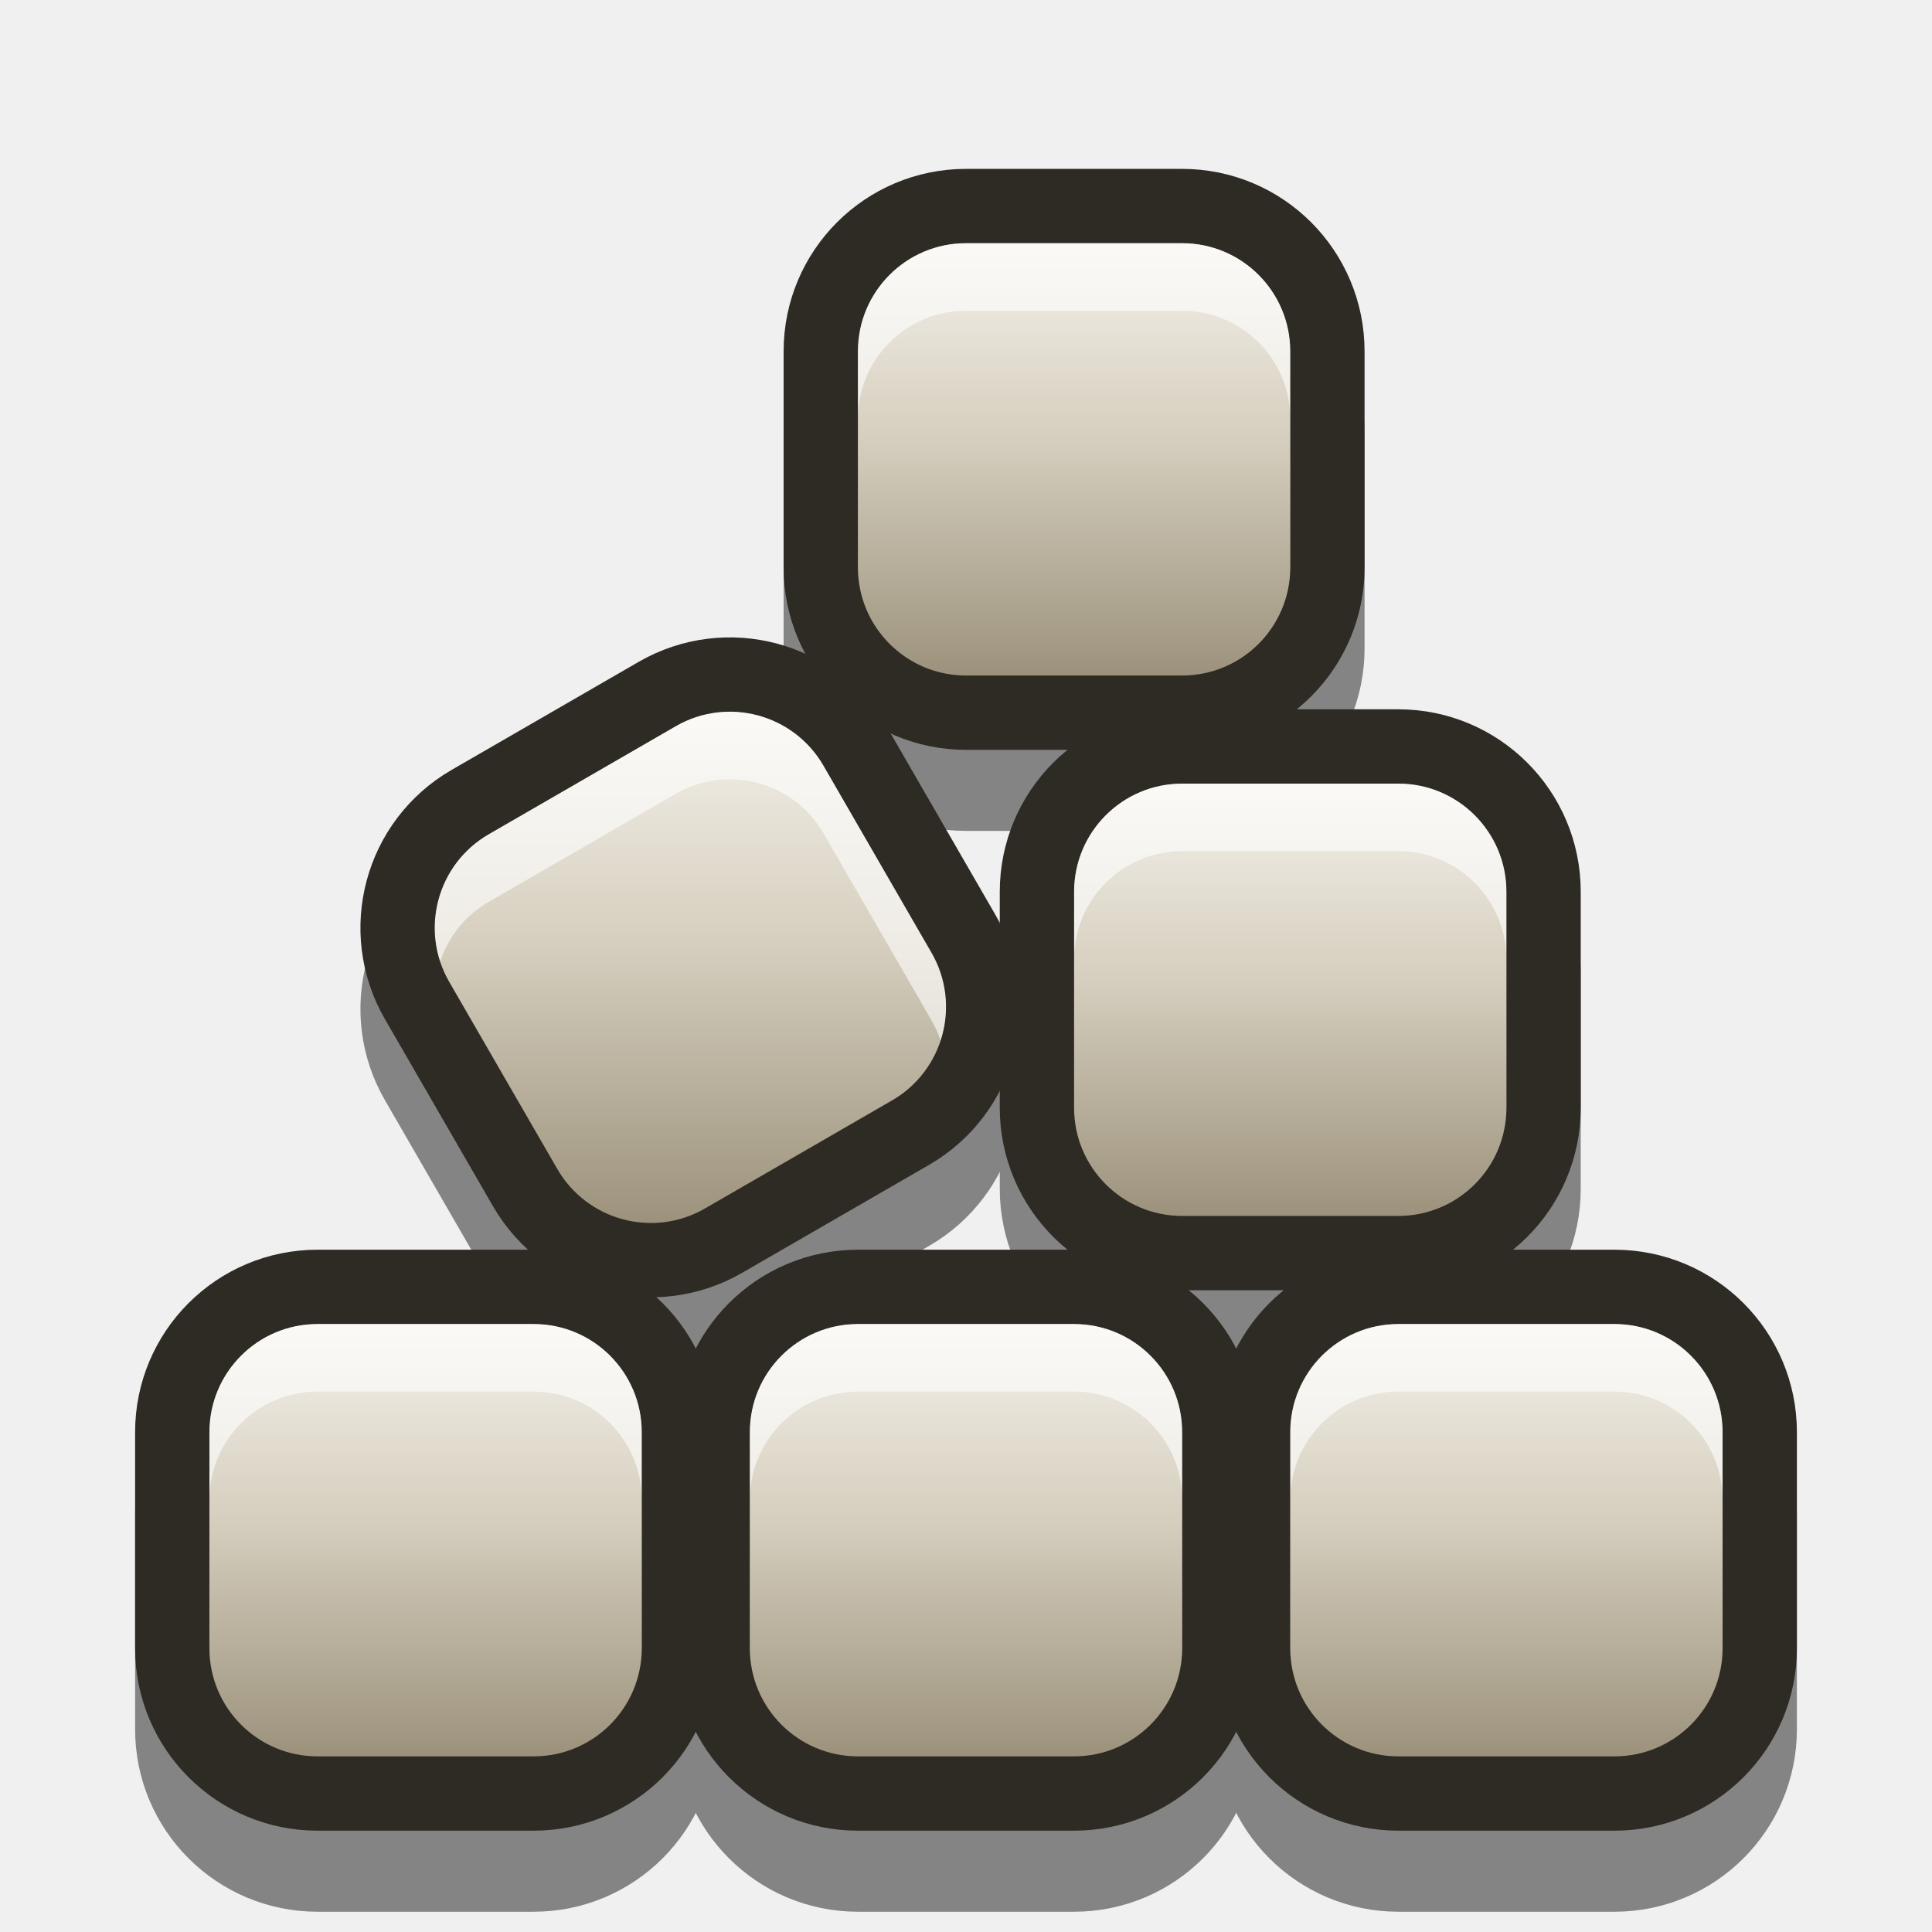
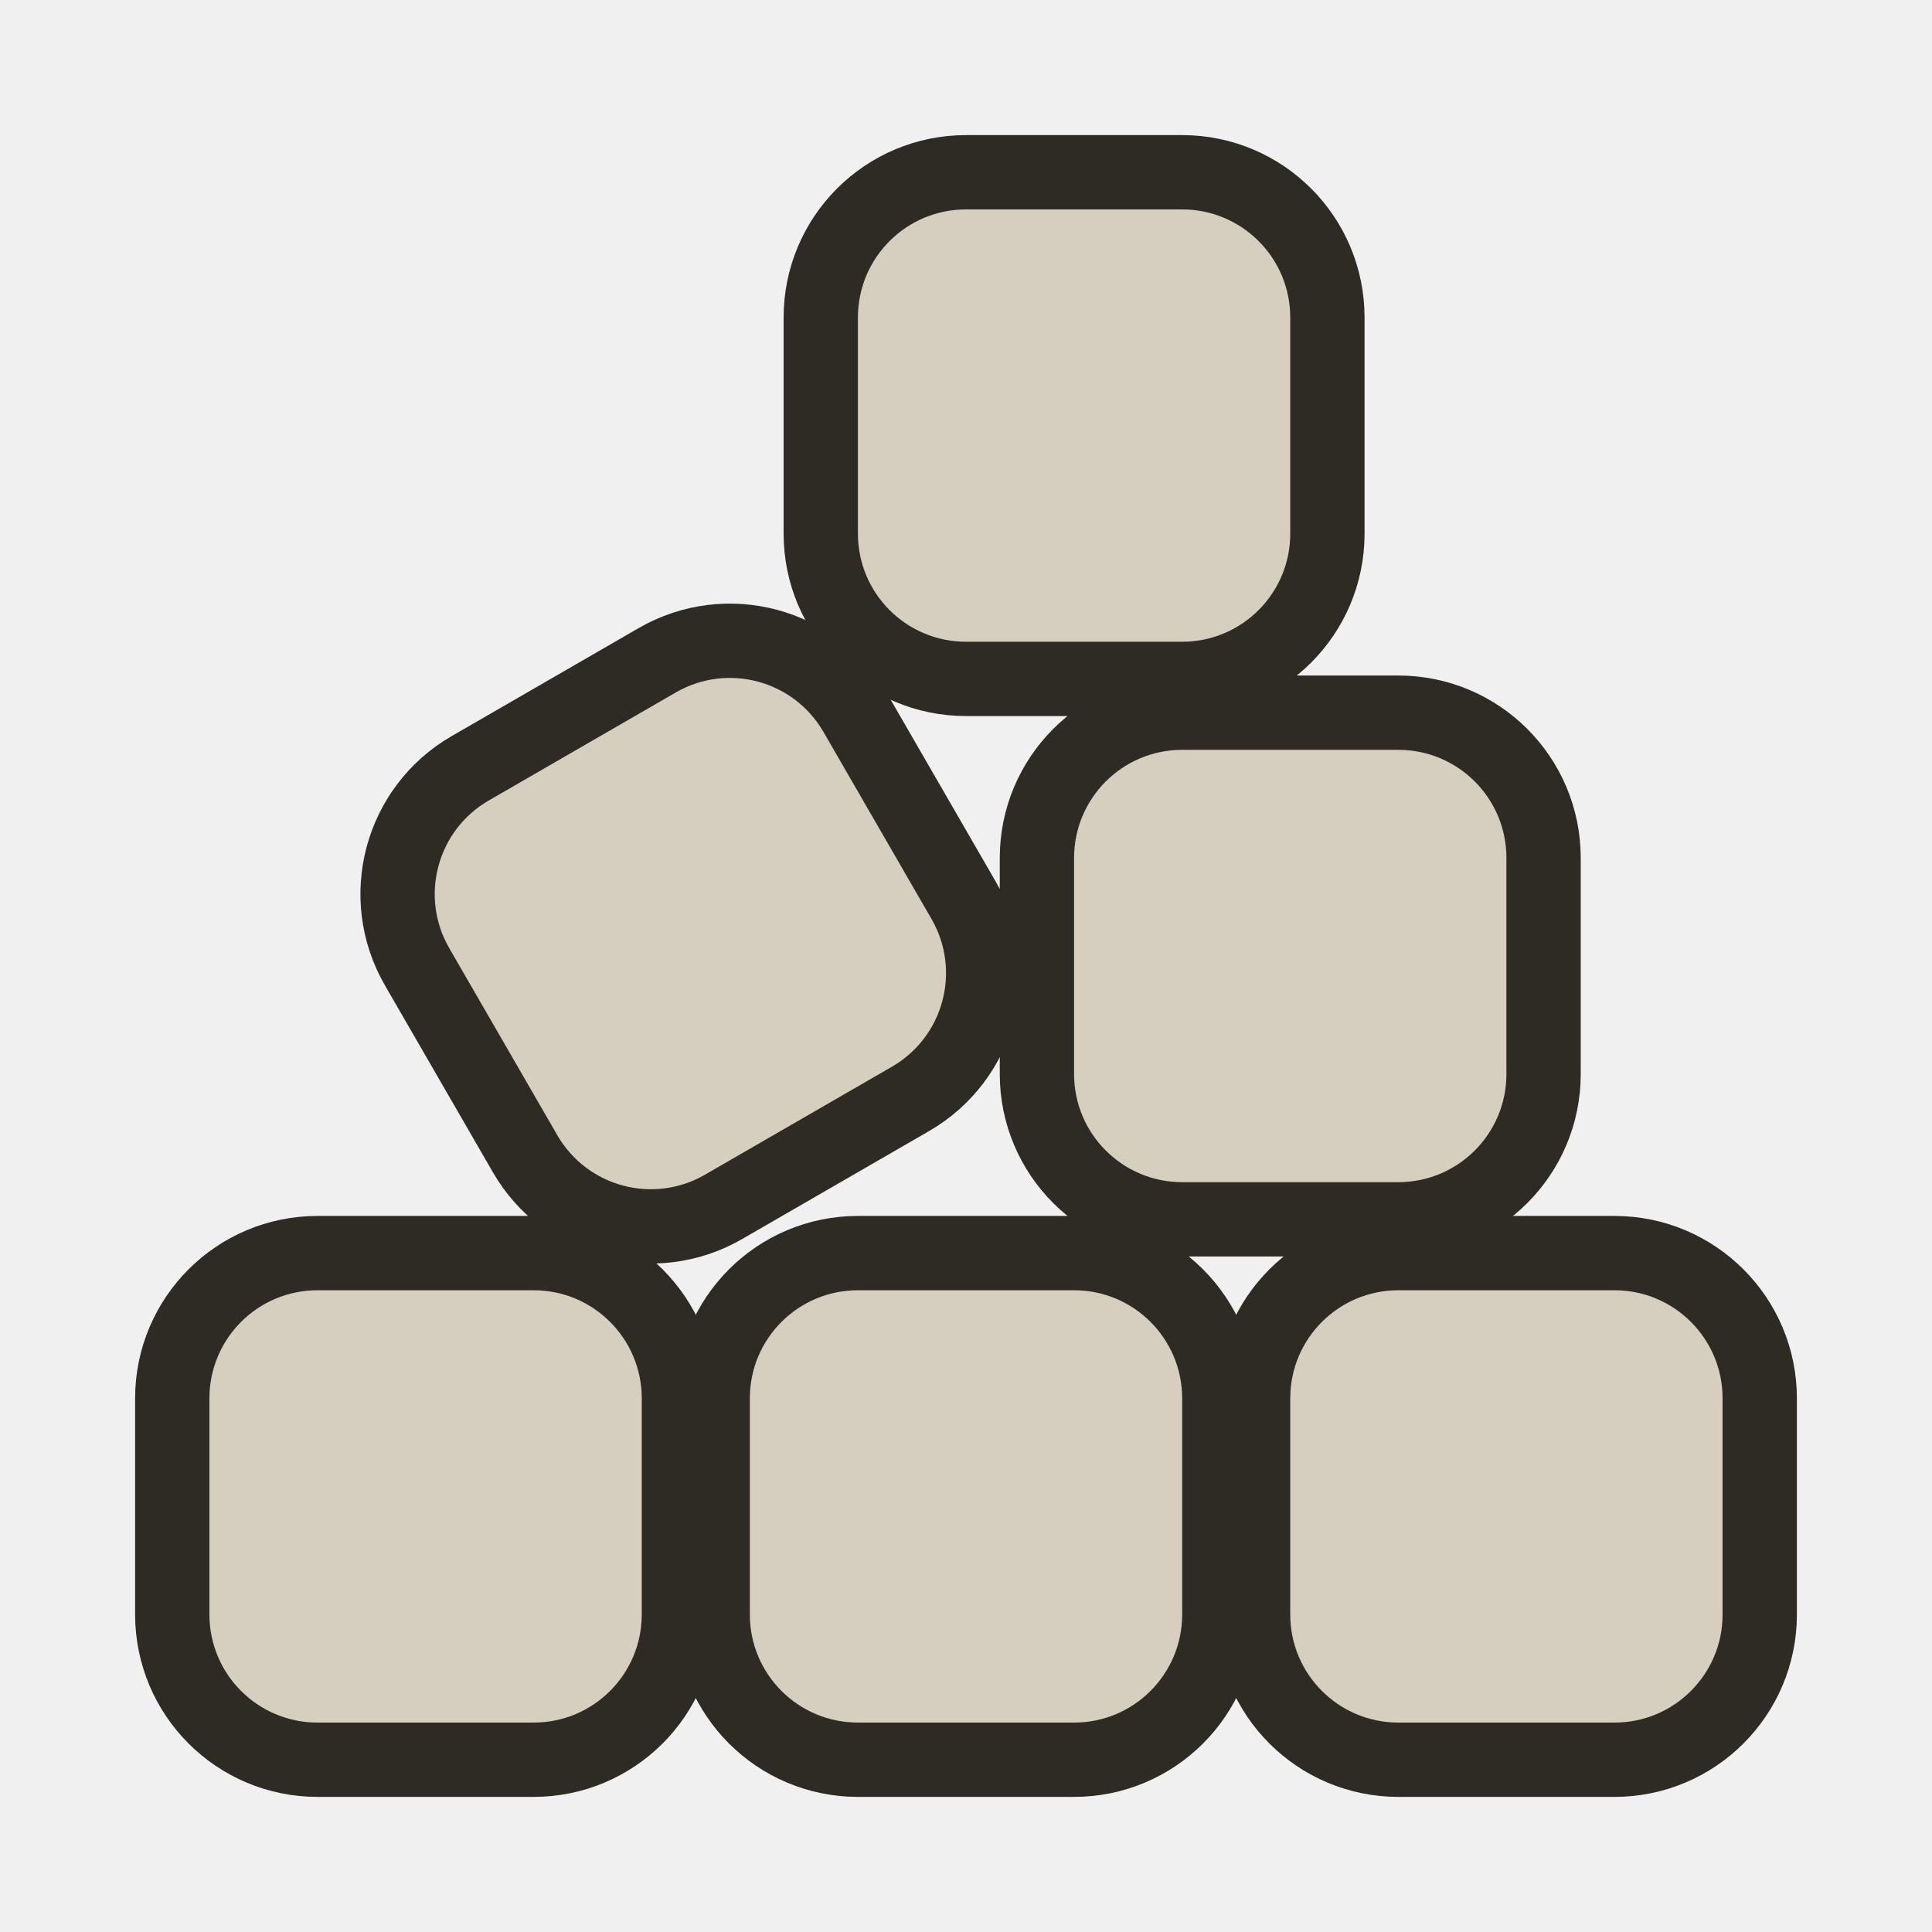
- <svg xmlns="http://www.w3.org/2000/svg" viewBox="-62 -40 572 572">
-   <defs>
-     <linearGradient id="s" x1="0" y1="0" x2="0" y2="1">
-       <stop offset="0" stop-color="#F4F1EA" />
-       <stop offset=".45" stop-color="#D6CFBF" />
-       <stop offset="1" stop-color="#9C927C" />
-     </linearGradient>
-     <path id="p0" d="M192 64v64a32 32 0 0 0 32 32h64a32 32 0 0 0 32-32V64a32 32 0 0 0-32-32h-64a32 32 0 0 0-32 32z" />
-     <path id="p1" d="M82.7 207A32 32 0 0 0 71 250.7l32 55.4a32 32 0 0 0 43.7 11.7l55.4-32a32 32 0 0 0 11.7-43.7l-32-55.4a32 32 0 0 0-43.7-11.7z" />
-     <path id="p2" d="M288 192a32 32 0 0 0-32 32v64a32 32 0 0 0 32 32h64a32 32 0 0 0 32-32v-64a32 32 0 0 0-32-32z" />
-     <path id="p3" d="M352 352a32 32 0 0 0-32 32v64a32 32 0 0 0 32 32h64a32 32 0 0 0 32-32v-64a32 32 0 0 0-32-32z" />
-     <path id="p4" d="M160 384v64a32 32 0 0 0 32 32h64a32 32 0 0 0 32-32v-64a32 32 0 0 0-32-32h-64a32 32 0 0 0-32 32z" />
-     <path id="p5" d="M32 352a32 32 0 0 0-32 32v64a32 32 0 0 0 32 32h64a32 32 0 0 0 32-32v-64a32 32 0 0 0-32-32z" />
-     <mask id="r0" maskUnits="userSpaceOnUse" x="-62" y="-40" width="572" height="572">
-       <use href="#p0" fill="#fff" />
-       <use href="#p0" fill="#000" y="20" />
-     </mask>
-     <mask id="r1" maskUnits="userSpaceOnUse" x="-62" y="-40" width="572" height="572">
-       <use href="#p1" fill="#fff" />
-       <use href="#p1" fill="#000" y="20" />
-     </mask>
-     <mask id="r2" maskUnits="userSpaceOnUse" x="-62" y="-40" width="572" height="572">
-       <use href="#p2" fill="#fff" />
-       <use href="#p2" fill="#000" y="20" />
-     </mask>
-     <mask id="r3" maskUnits="userSpaceOnUse" x="-62" y="-40" width="572" height="572">
-       <use href="#p3" fill="#fff" />
-       <use href="#p3" fill="#000" y="20" />
-     </mask>
-     <mask id="r4" maskUnits="userSpaceOnUse" x="-62" y="-40" width="572" height="572">
-       <use href="#p4" fill="#fff" />
-       <use href="#p4" fill="#000" y="20" />
-     </mask>
-     <mask id="r5" maskUnits="userSpaceOnUse" x="-62" y="-40" width="572" height="572">
-       <use href="#p5" fill="#fff" />
-       <use href="#p5" fill="#000" y="20" />
-     </mask>
-   </defs>
-   <g opacity=".45" fill="#000" stroke="#000" stroke-width="44" stroke-linejoin="round" transform="translate(0 24)">
-     <use href="#p0" />
-     <use href="#p1" />
-     <use href="#p2" />
-     <use href="#p3" />
-     <use href="#p4" />
-     <use href="#p5" />
-   </g>
-   <use href="#p0" fill="url(#s)" stroke="#2E2A24" stroke-width="44" stroke-linejoin="round" paint-order="stroke" />
-   <use href="#p0" fill="#fff" fill-opacity=".6" mask="url(#r0)" />
-   <use href="#p1" fill="url(#s)" stroke="#2E2A24" stroke-width="44" stroke-linejoin="round" paint-order="stroke" />
-   <use href="#p1" fill="#fff" fill-opacity=".6" mask="url(#r1)" />
-   <use href="#p2" fill="url(#s)" stroke="#2E2A24" stroke-width="44" stroke-linejoin="round" paint-order="stroke" />
-   <use href="#p2" fill="#fff" fill-opacity=".6" mask="url(#r2)" />
-   <use href="#p3" fill="url(#s)" stroke="#2E2A24" stroke-width="44" stroke-linejoin="round" paint-order="stroke" />
-   <use href="#p3" fill="#fff" fill-opacity=".6" mask="url(#r3)" />
-   <use href="#p4" fill="url(#s)" stroke="#2E2A24" stroke-width="44" stroke-linejoin="round" paint-order="stroke" />
-   <use href="#p4" fill="#fff" fill-opacity=".6" mask="url(#r4)" />
-   <use href="#p5" fill="url(#s)" stroke="#2E2A24" stroke-width="44" stroke-linejoin="round" paint-order="stroke" />
-   <use href="#p5" fill="#fff" fill-opacity=".6" mask="url(#r5)" />
+ <svg xmlns="http://www.w3.org/2000/svg" viewBox="-62 -30 572 572">
+   <path fill="#D6CFBF" stroke="#2E2A24" stroke-linejoin="round" stroke-width="44" d="M192 64v64a32 32 0 0 0 32 32h64a32 32 0 0 0 32-32V64a32 32 0 0 0-32-32h-64a32 32 0 0 0-32 32zM82.7 207A32 32 0 0 0 71 250.7l32 55.4a32 32 0 0 0 43.7 11.7l55.4-32a32 32 0 0 0 11.7-43.7l-32-55.4a32 32 0 0 0-43.7-11.7zM288 192a32 32 0 0 0-32 32v64a32 32 0 0 0 32 32h64a32 32 0 0 0 32-32v-64a32 32 0 0 0-32-32zm64 160a32 32 0 0 0-32 32v64a32 32 0 0 0 32 32h64a32 32 0 0 0 32-32v-64a32 32 0 0 0-32-32zm-192 32v64a32 32 0 0 0 32 32h64a32 32 0 0 0 32-32v-64a32 32 0 0 0-32-32h-64a32 32 0 0 0-32 32zM32 352a32 32 0 0 0-32 32v64a32 32 0 0 0 32 32h64a32 32 0 0 0 32-32v-64a32 32 0 0 0-32-32z" paint-order="stroke" />
</svg>
